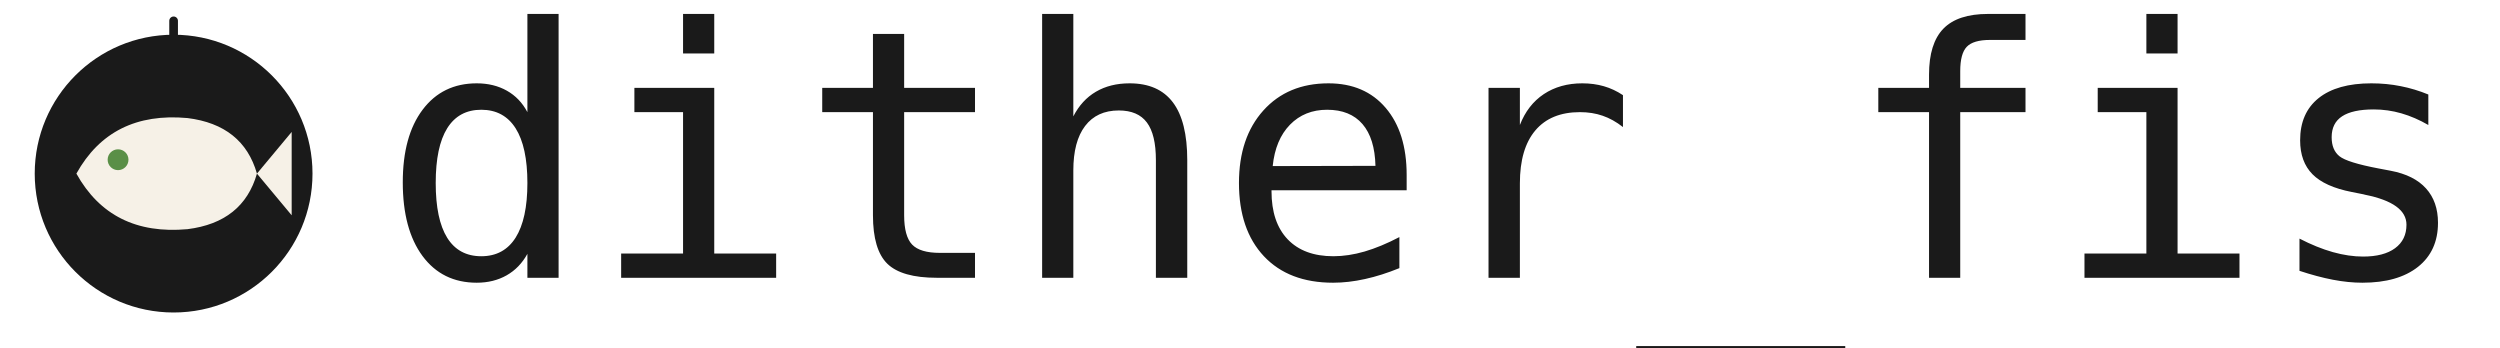
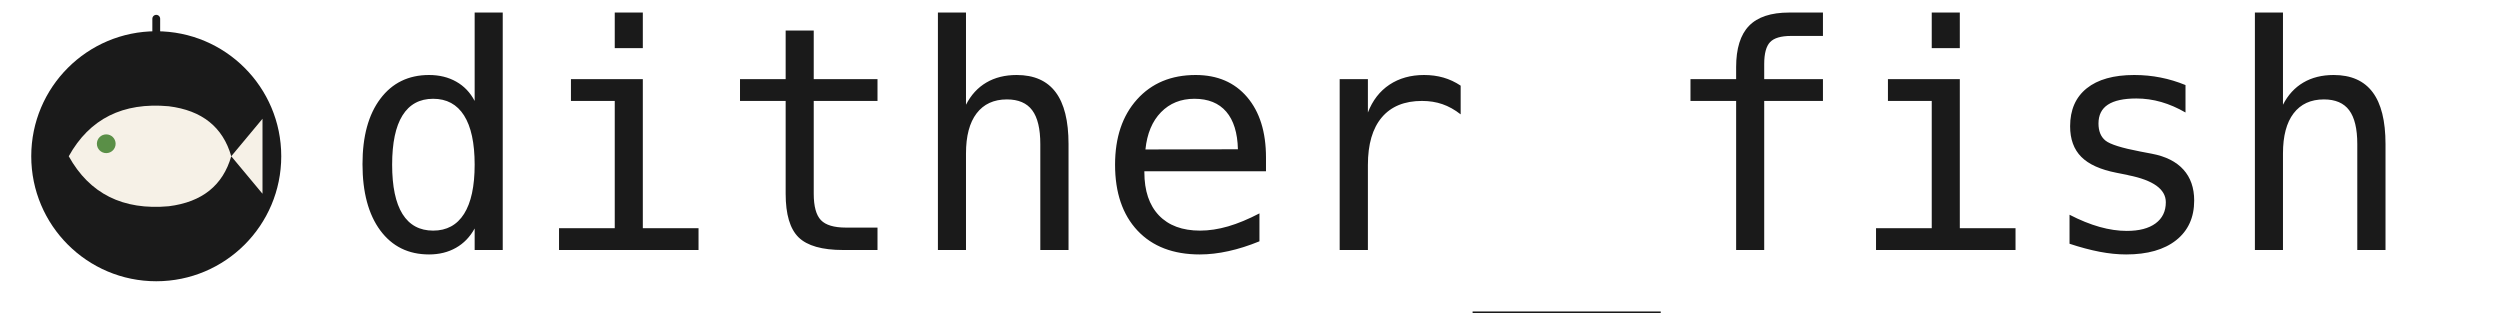
- <svg xmlns="http://www.w3.org/2000/svg" viewBox="0 0 720 100" width="720" height="100">
+ <svg xmlns="http://www.w3.org/2000/svg" viewBox="0 0 800 100" width="800" height="100">
  <g>
    <circle cx="50" cy="50" r="40" fill="#1a1a1a" />
    <line x1="50" y1="6" x2="50" y2="14" stroke="#1a1a1a" stroke-width="2.5" stroke-linecap="round" />
    <path d="M22 50 Q32 32 54 34 Q70 36 74 50 L84 38 L84 62 L74 50 Q70 64 54 66 Q32 68 22 50 Z" fill="#f6f1e7" />
    <circle cx="34" cy="46" r="3" fill="#5a8f47" />
  </g>
  <text x="110" y="80" font-family="'JetBrains Mono', ui-monospace, monospace" font-size="100" fill="#1a1a1a" font-weight="500" letter-spacing="0">dither_fish</text>
</svg>
